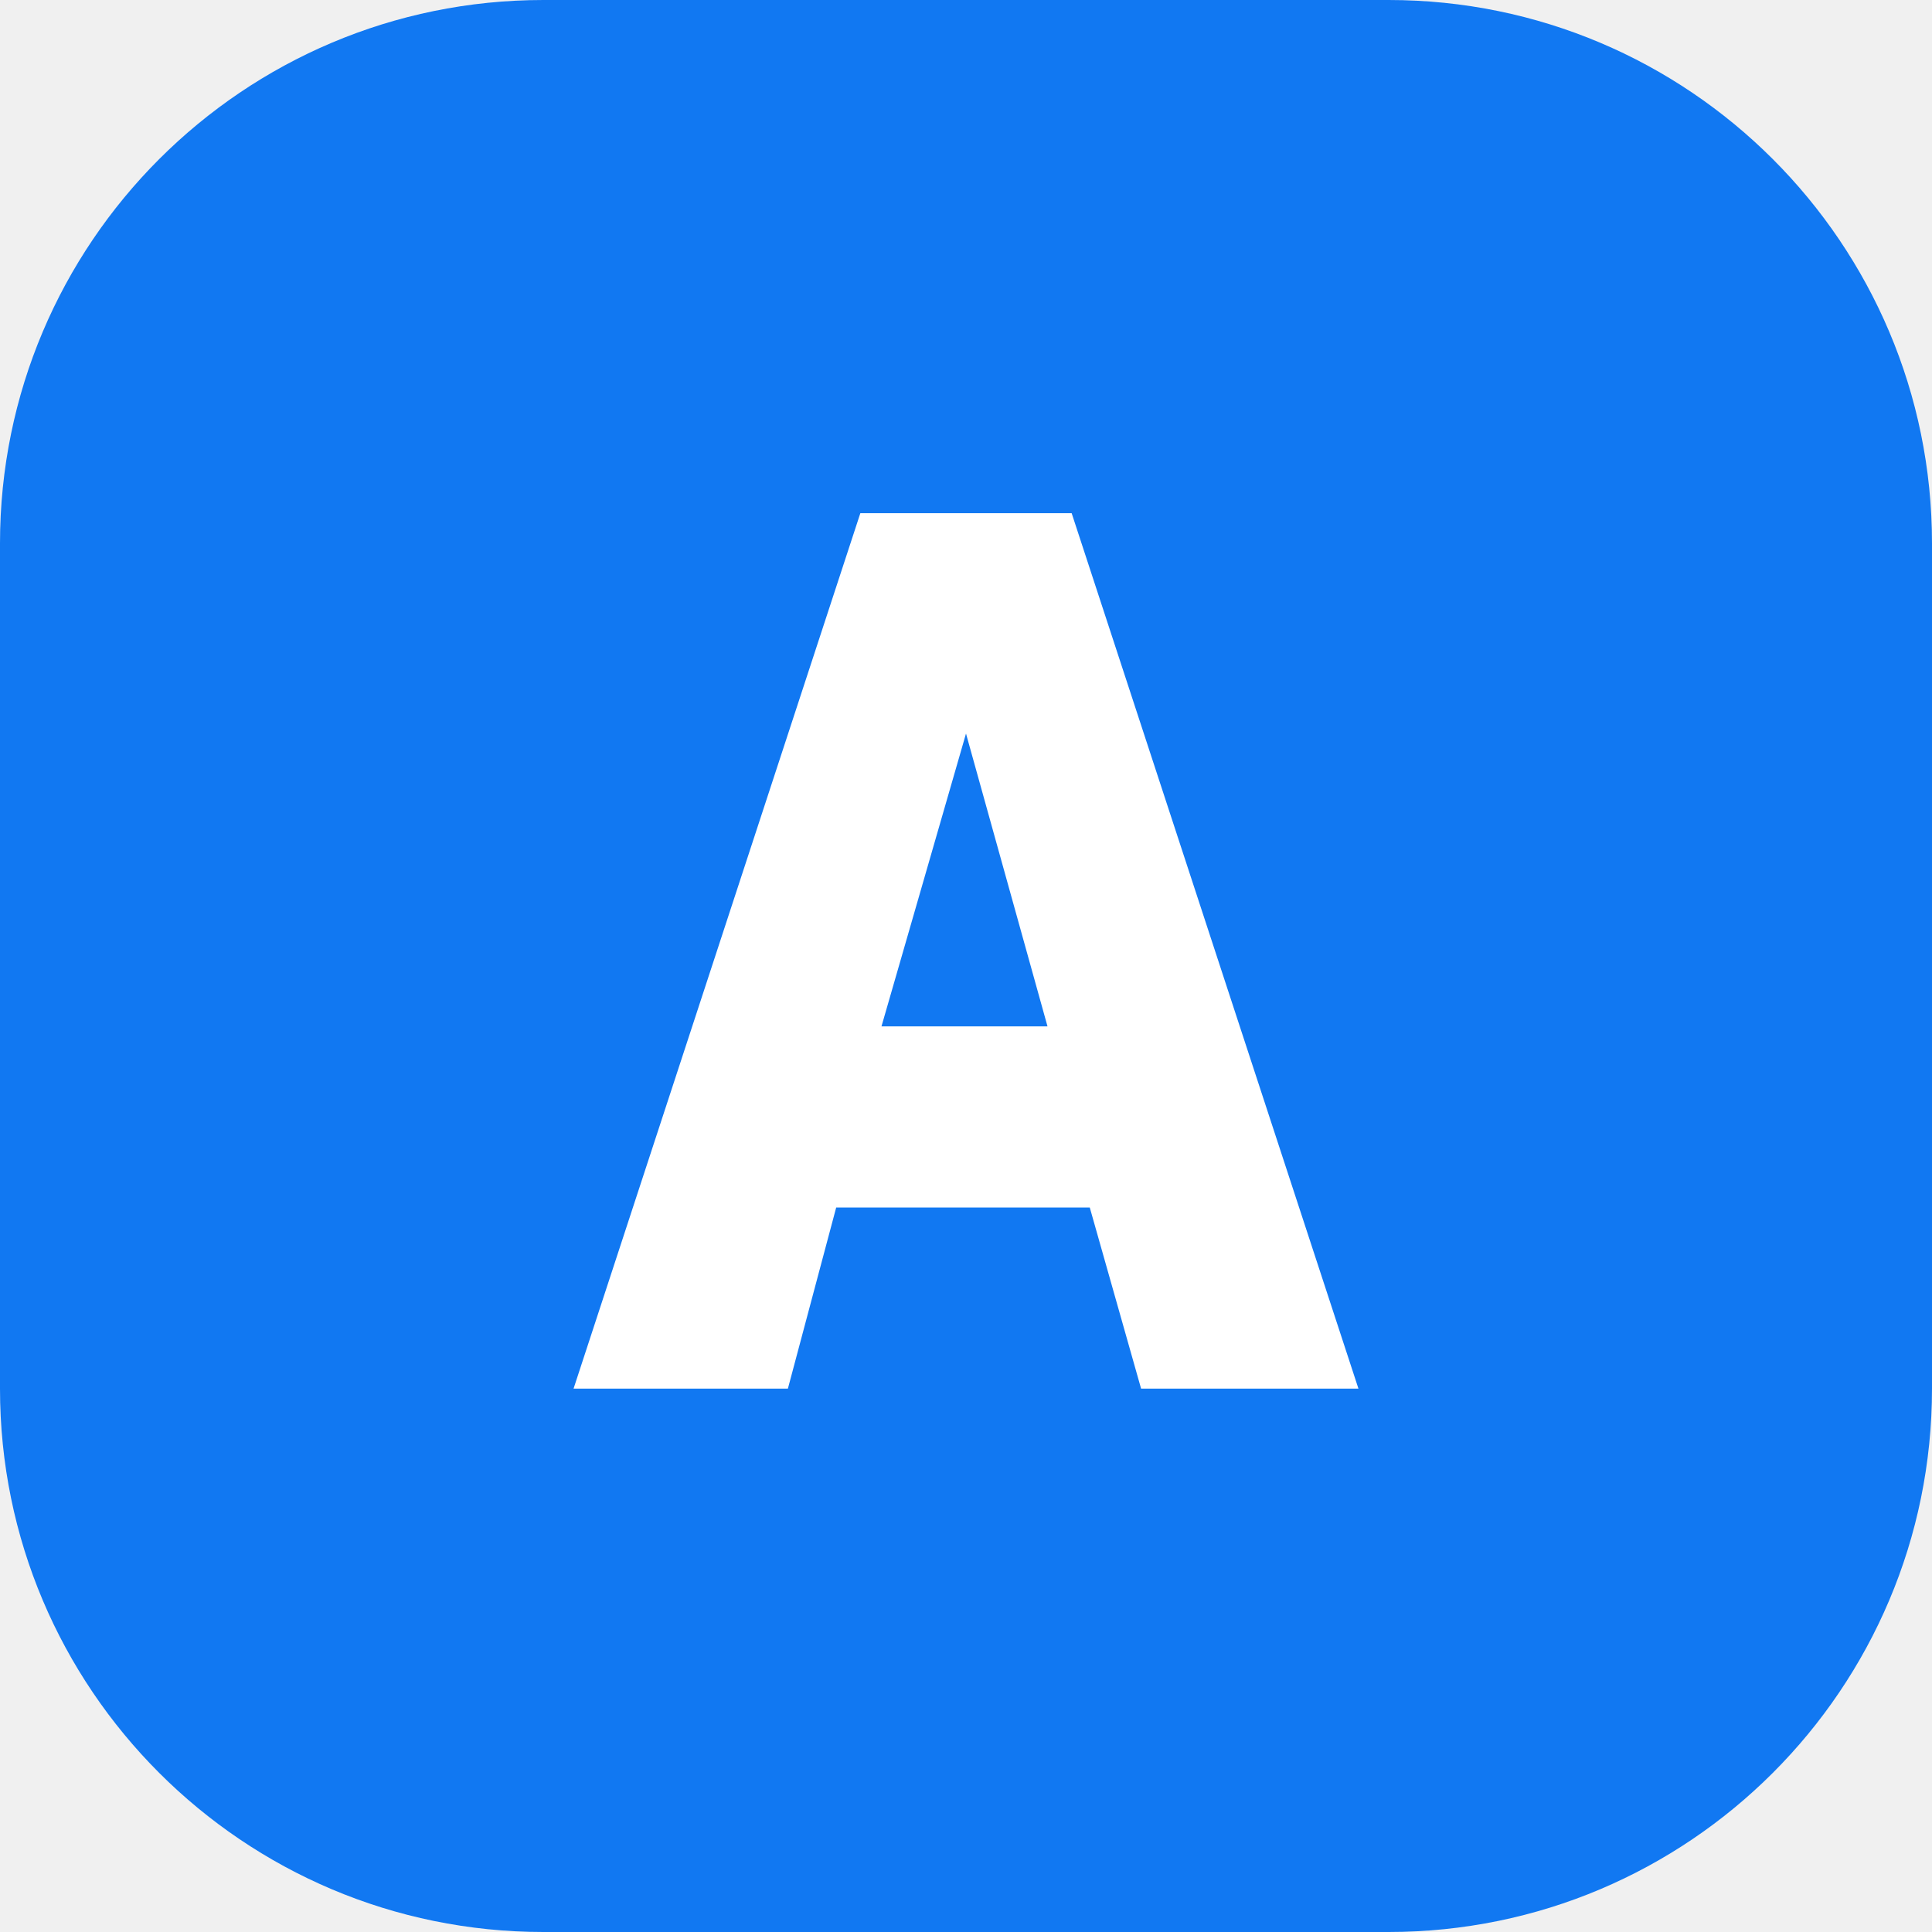
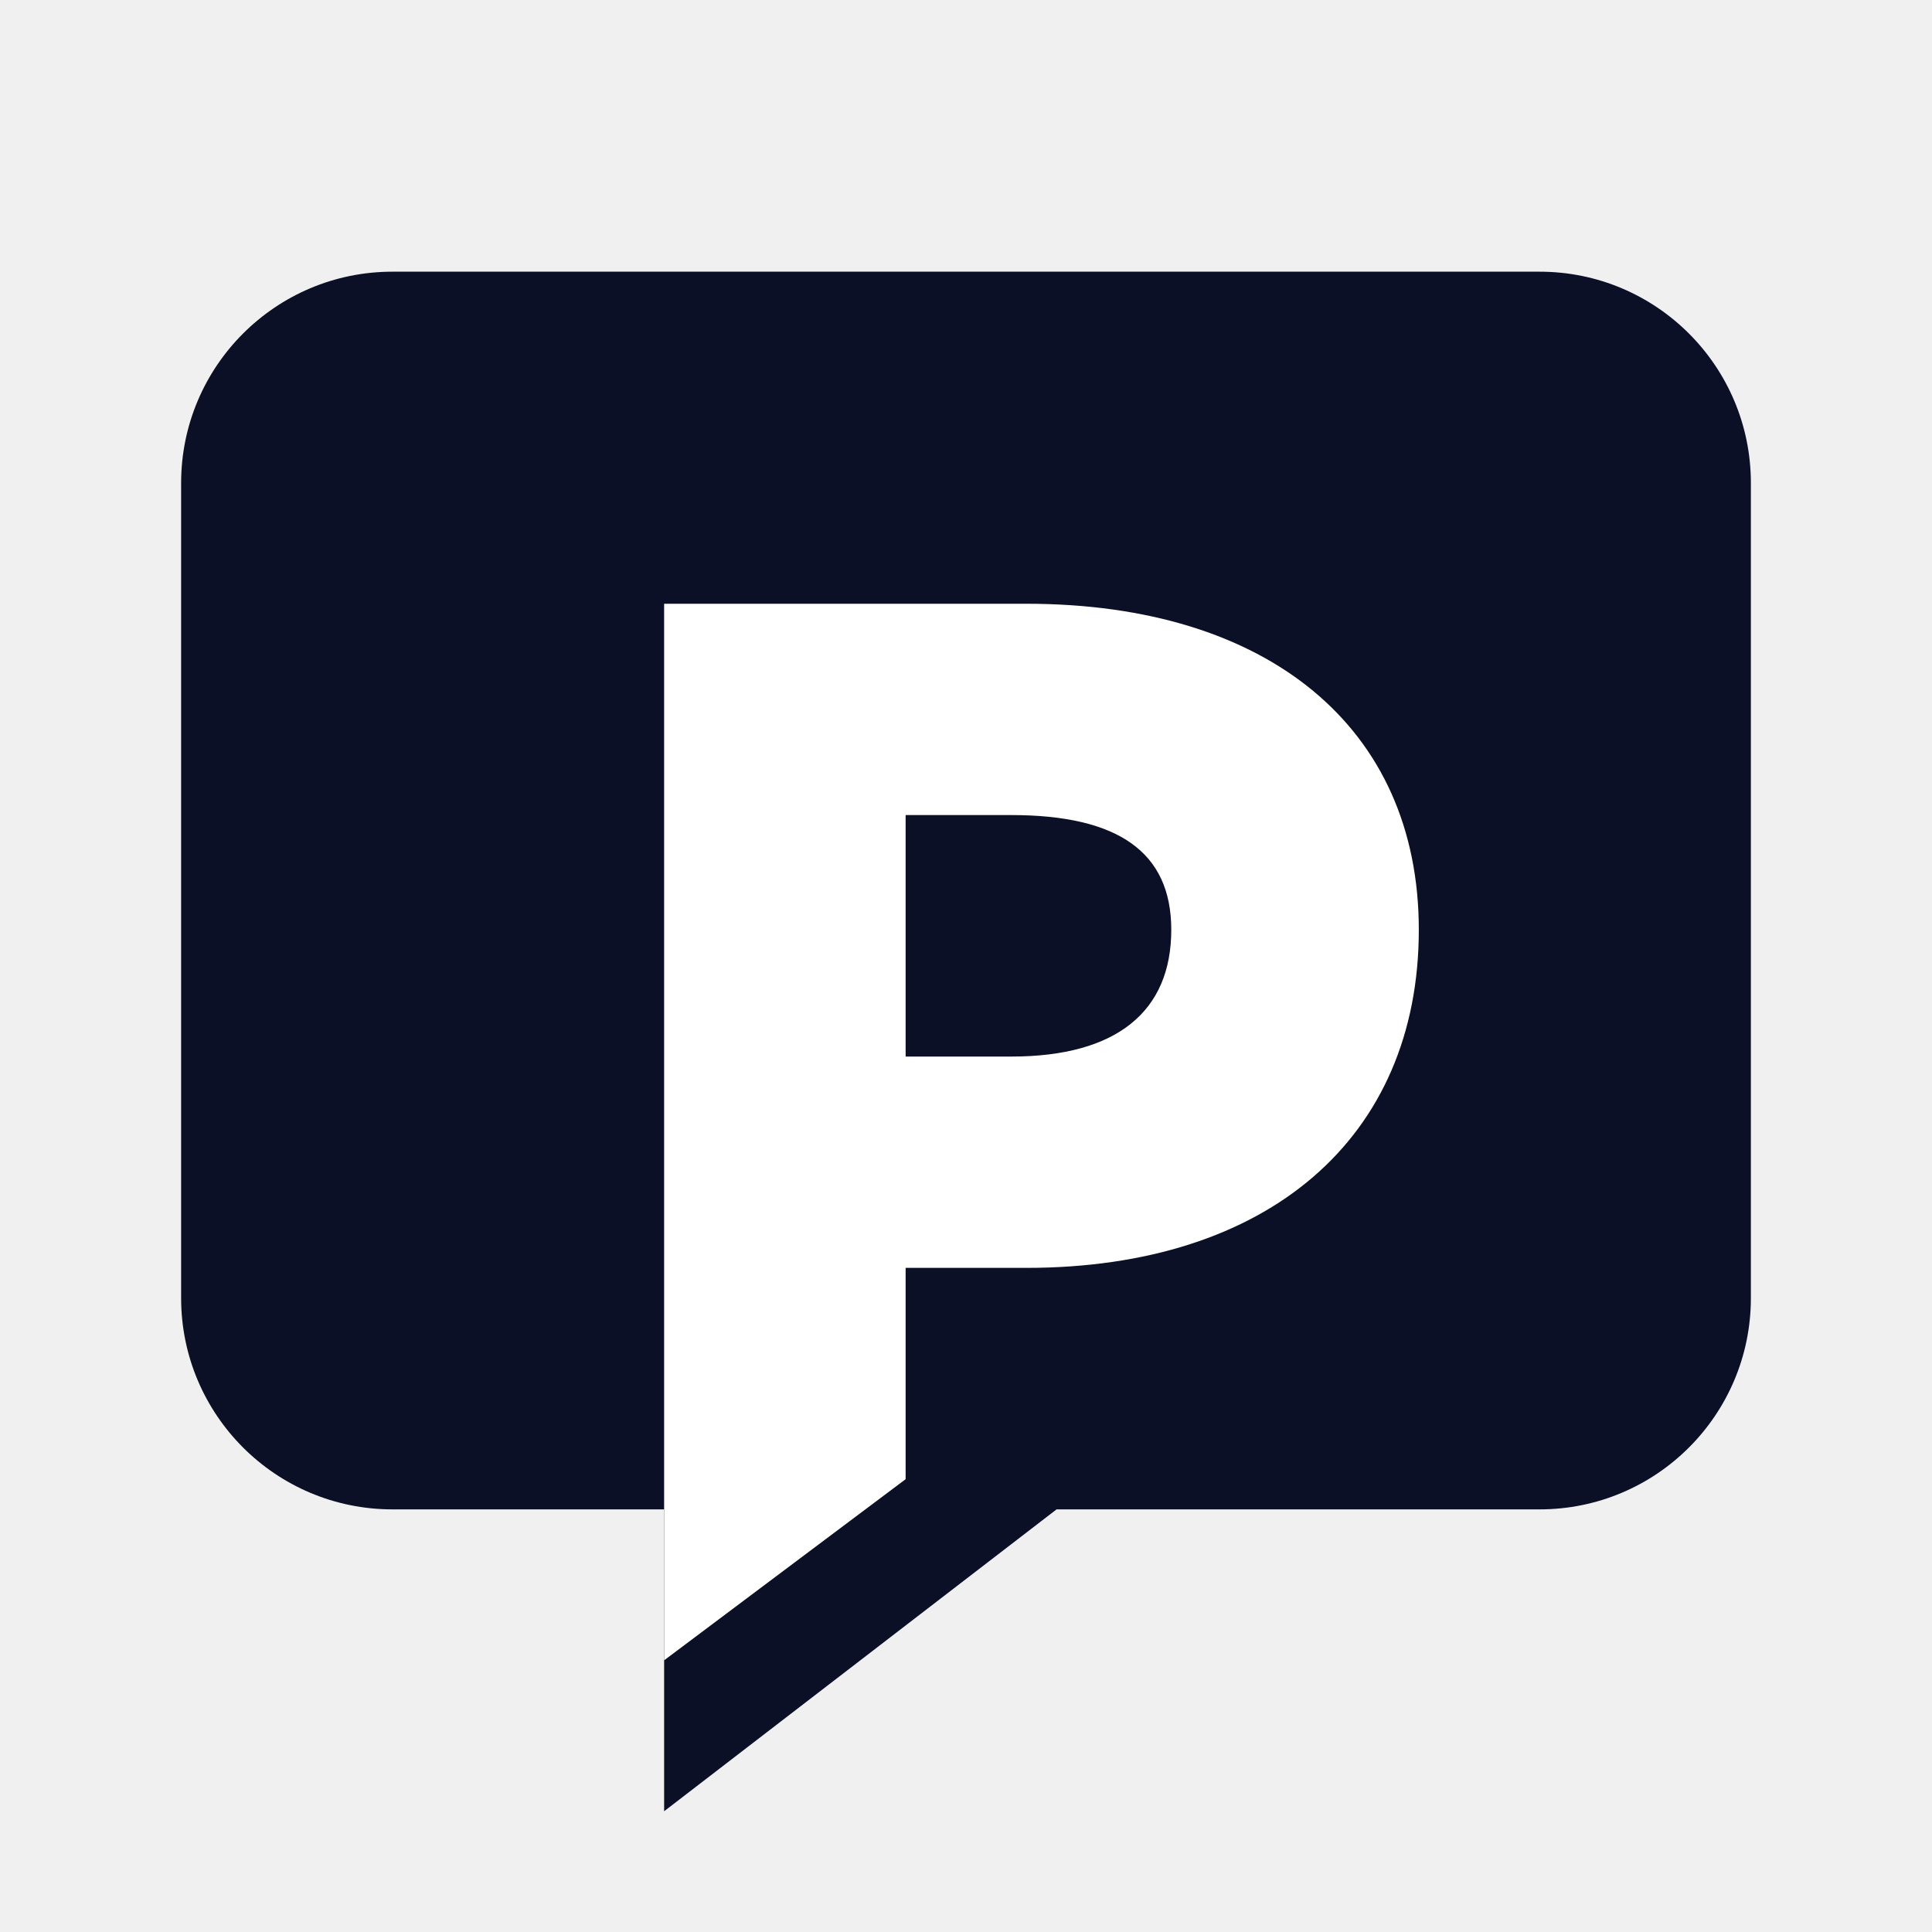
<svg xmlns="http://www.w3.org/2000/svg" viewBox="0 0 64 64">
-   <rect width="64" height="64" rx="18" fill="#1178f2" />
-   <path d="M19 46 28.5 17h7L45 46h-7.2l-1.7-6H27.7l-1.6 6H19Zm10.2-12h5.5L32 24.3 29.2 34Z" fill="#fff" />
+   <path d="M13 9h38a7 7 0 0 1 7 7v27a7 7 0 0 1-7 7H35L22 60V50h-9a7 7 0 0 1-7-7V16a7 7 0 0 1 7-7Z" fill="#0b1026" />
+   <path d="M22 42V20h12c8 0 13 4.1 13 10.8C47 37.7 42 42 34 42h-4v7l-8 6V42Zm8-7h3.5c3.5 0 5.3-1.5 5.3-4.2 0-2.6-1.8-3.8-5.3-3.8H30v8Z" fill="#fff" />
</svg>
